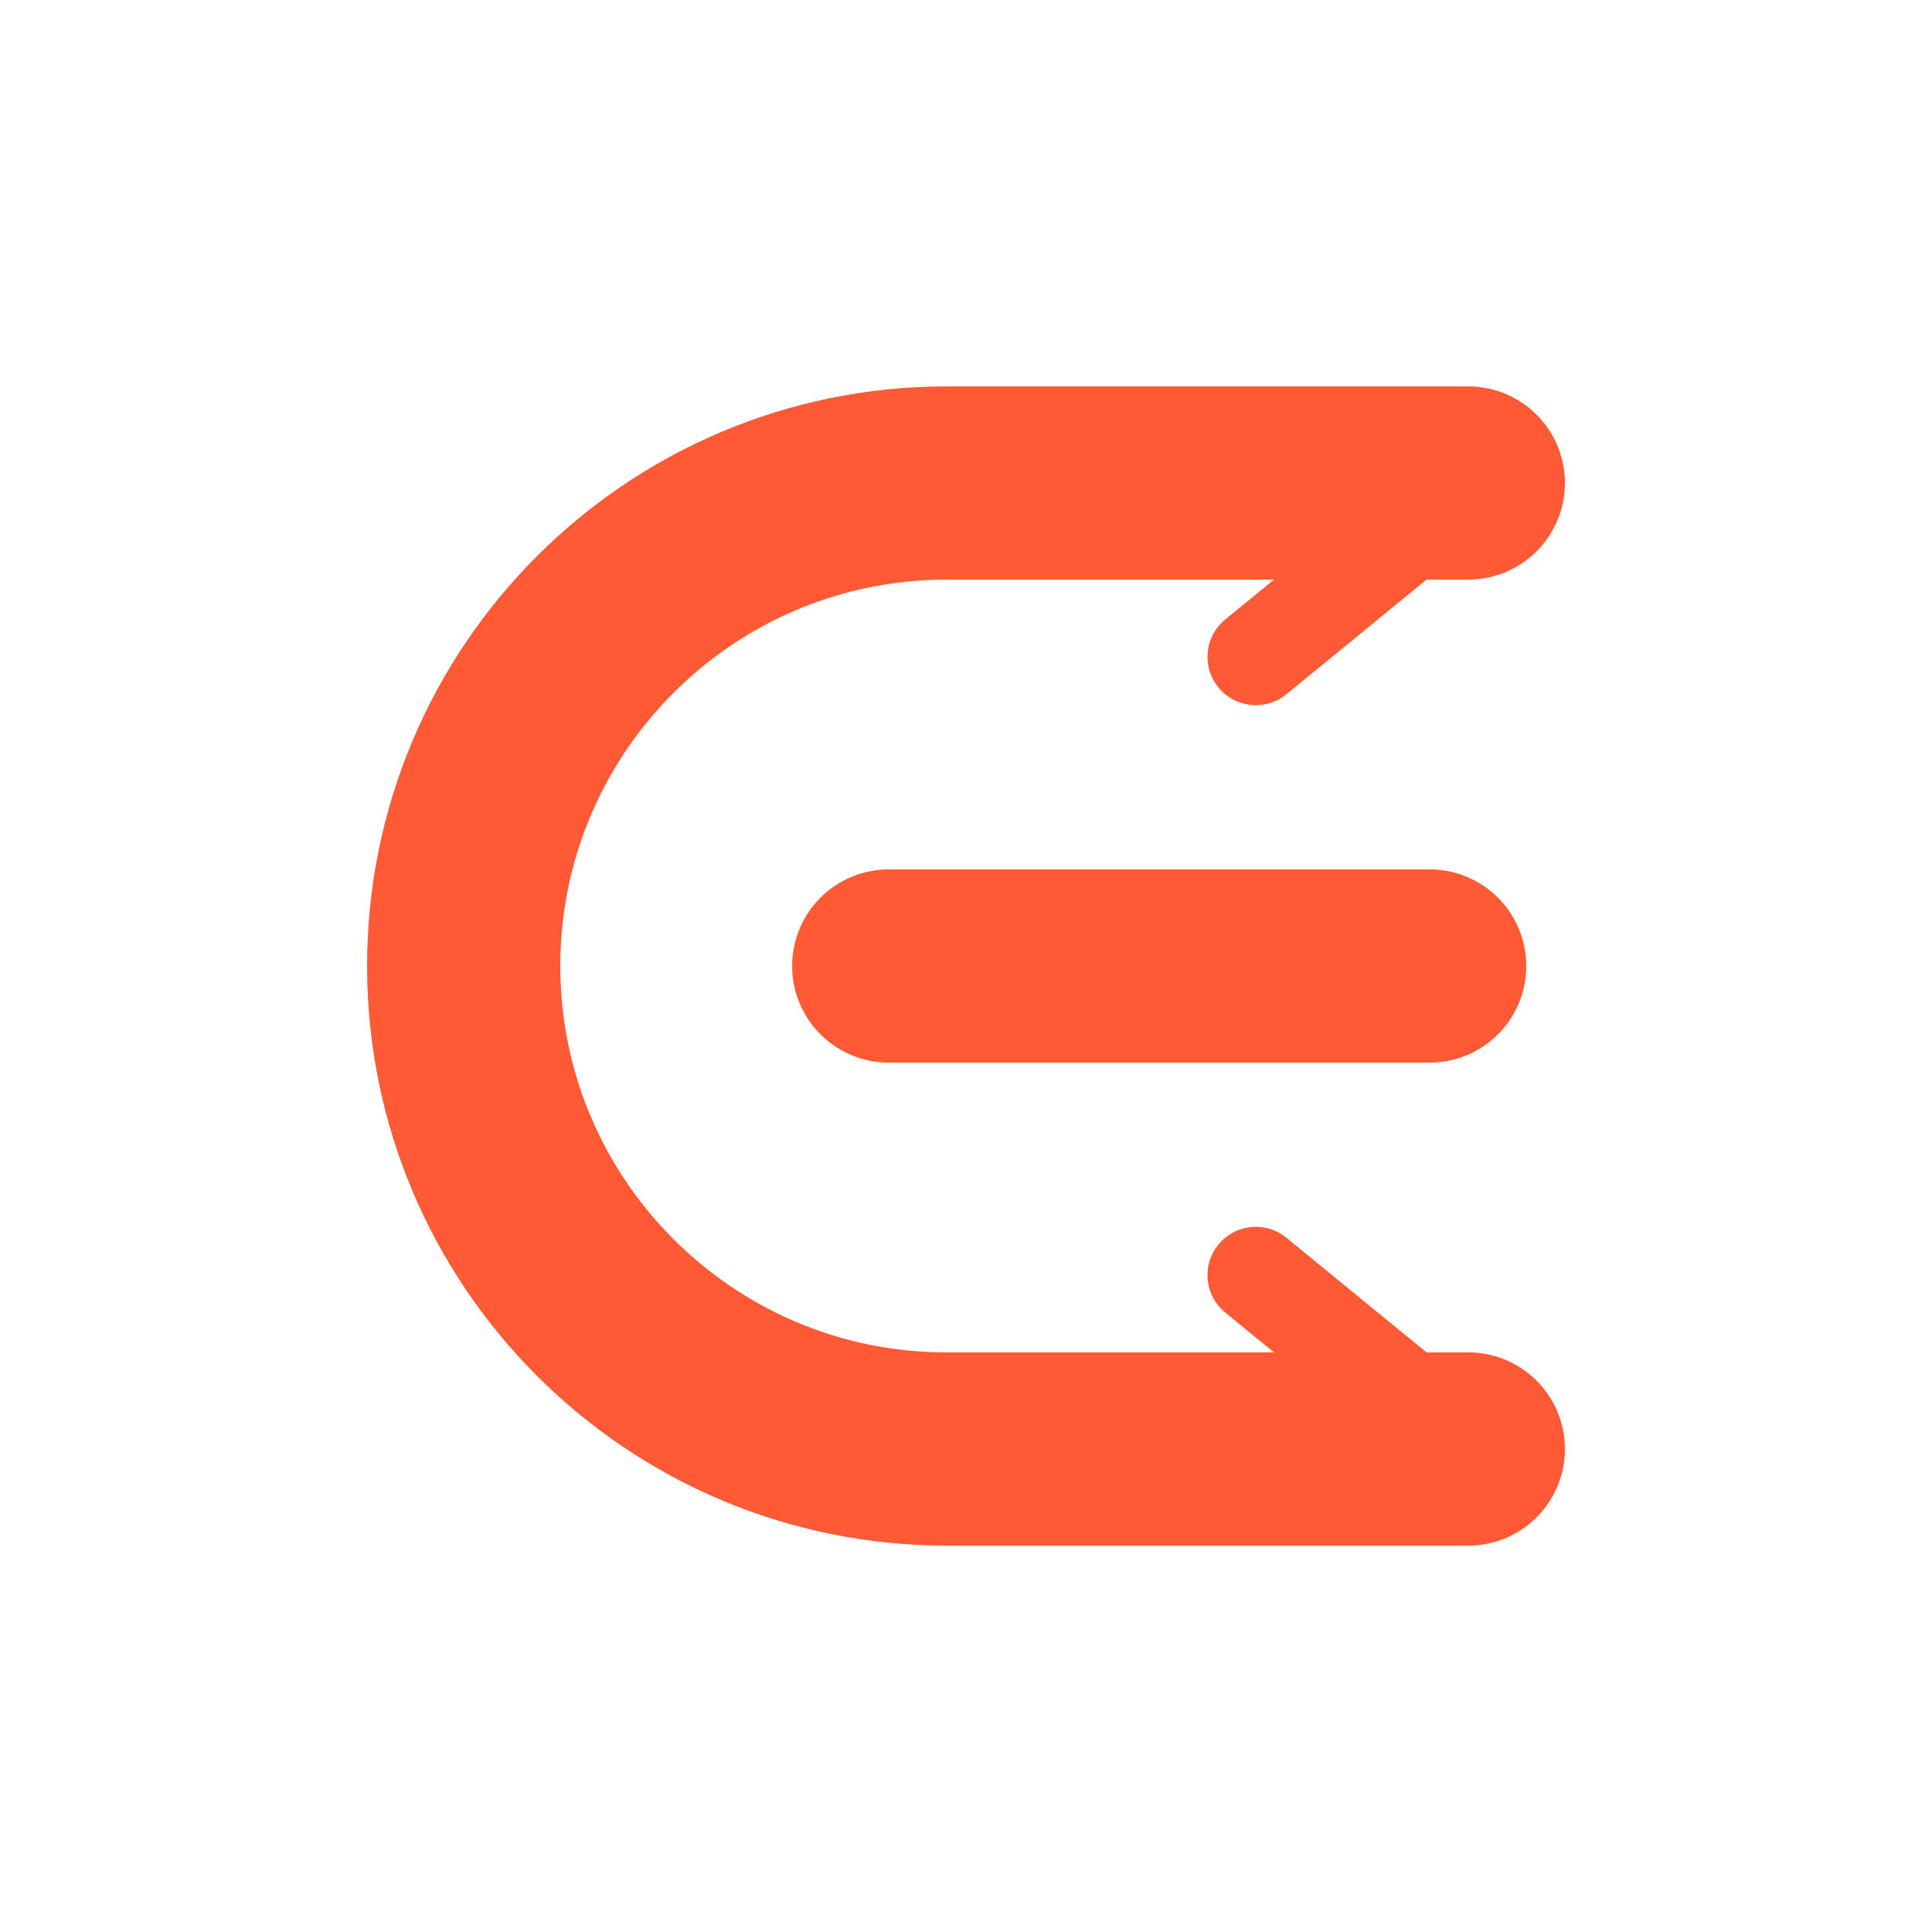
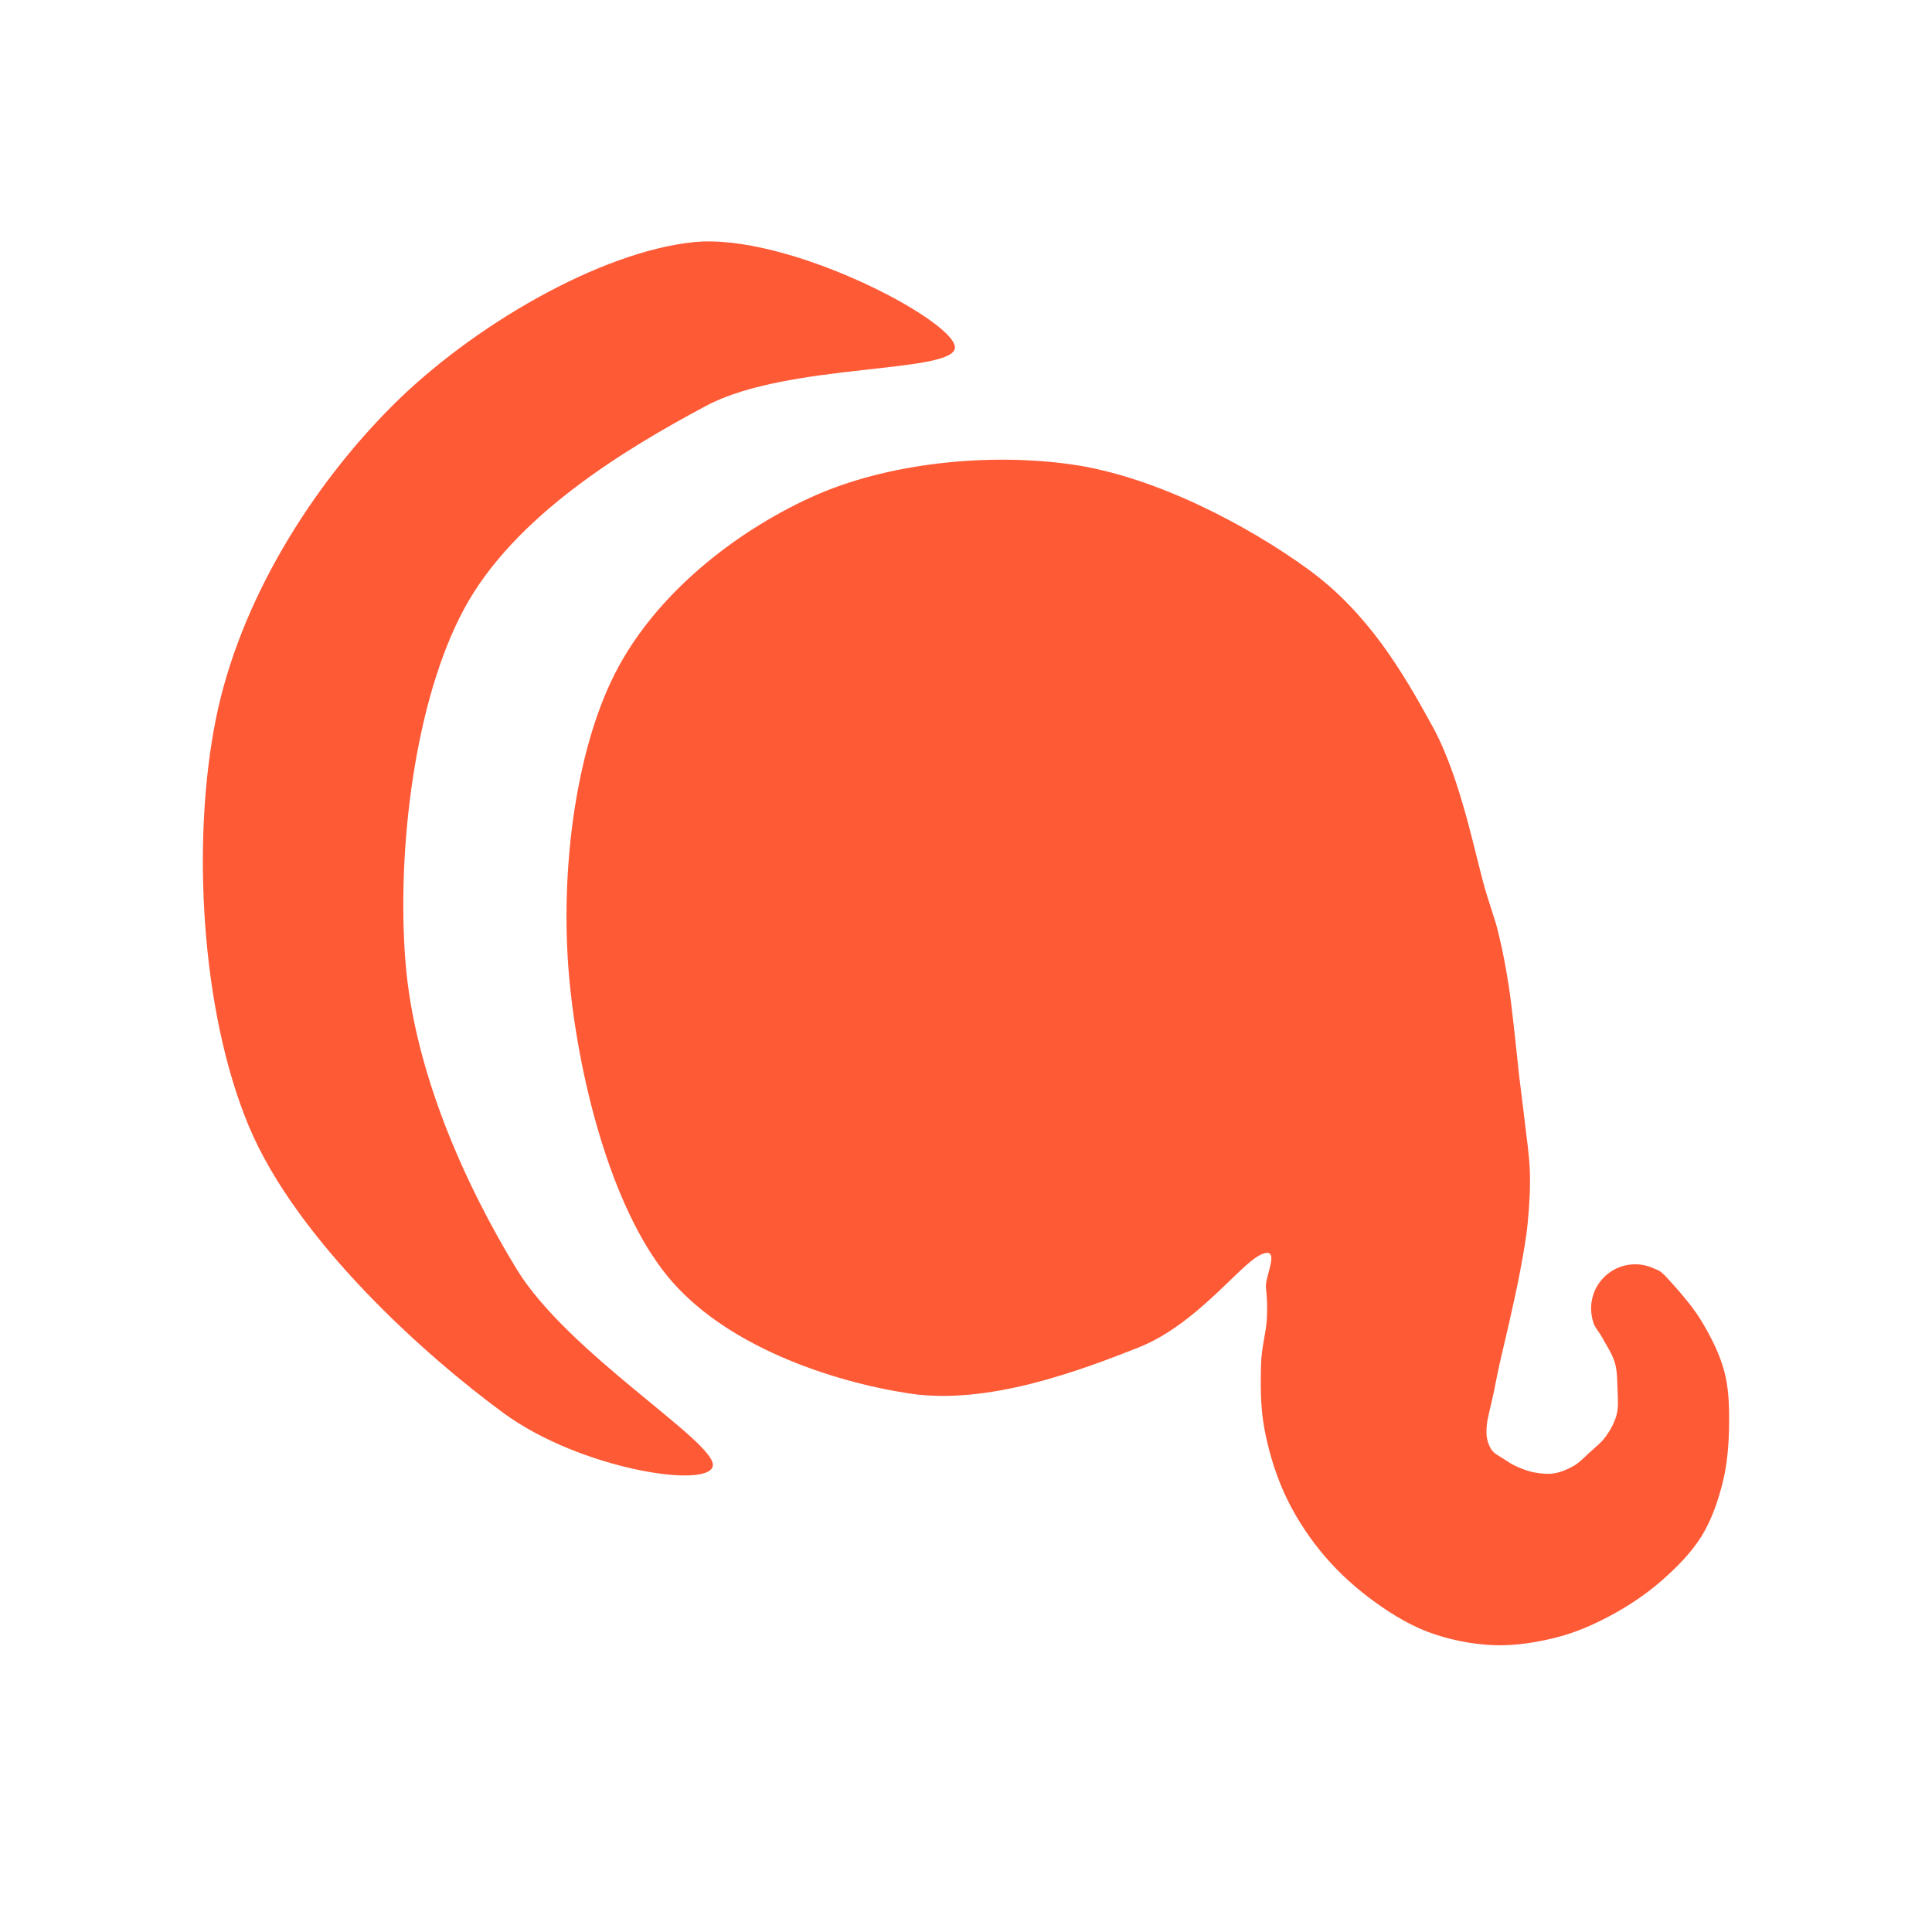
- <svg xmlns="http://www.w3.org/2000/svg" viewBox="0 0 100 100">
-   <g fill="none" stroke="#ff5a36" stroke-linecap="round" stroke-linejoin="round" transform="translate(4)">
-     <path d="M72 25H45C31.2 25 20 36.2 20 50s11.2 25 25 25h27" stroke-width="10" />
-     <path d="M42 50h28" stroke-width="10" />
-     <path d="M72 25 61 34M72 75 61 66" stroke-width="5" />
-   </g>
+ <svg xmlns="http://www.w3.org/2000/svg" viewBox="0 0 512 512" fill-rule="evenodd">
+   <path fill="#ff5a36" d="M253.06 91.92C253.64 99.14 208.86 95.96 187.19 107.52C165.52 119.08 136.34 136.7 123.05 161.26C109.76 185.82 105.13 225.69 107.45 254.87C109.76 284.05 123.34 314.1 136.92 336.34C150.49 358.59 189.5 381.99 188.92 388.35C188.34 394.71 153.96 389.51 133.45 374.48C112.94 359.46 78.55 328.83 65.84 298.21C53.13 267.58 50.82 222.51 57.17 190.73C63.53 158.95 82.89 128.61 103.98 107.52C125.07 86.43 158.87 66.78 183.72 64.18C208.57 61.58 252.48 84.7 253.06 91.92Z" />
+   <path fill="#ff5a36" d="M394.07 237.31C397.02 246.6 396.38 244.36 397.32 248.23C398.26 252.09 399.06 256.44 399.71 260.51C400.37 264.57 400.77 268.53 401.25 272.62C401.73 276.72 402.12 280.99 402.59 285.1C403.06 289.2 403.61 293.01 404.08 297.25C404.55 301.5 405.3 306.12 405.43 310.57C405.57 315.02 405.29 319.61 404.87 323.94C404.45 328.27 403.7 332.27 402.91 336.55C402.12 340.83 401.06 345.47 400.15 349.61C399.23 353.76 398.13 358.15 397.41 361.41C396.69 364.68 396.26 367.13 395.82 369.19C395.38 371.25 395.06 372.37 394.76 373.79C394.46 375.21 394.12 376.45 394.01 377.72C393.91 378.99 393.86 380.27 394.11 381.41C394.37 382.55 394.83 383.68 395.54 384.53C396.25 385.39 397.33 385.87 398.36 386.54C399.39 387.21 400.37 387.93 401.72 388.54C403.06 389.15 404.76 389.86 406.45 390.18C408.14 390.5 410.1 390.73 411.87 390.45C413.64 390.16 415.51 389.38 417.08 388.46C418.64 387.54 419.84 386.23 421.26 384.92C422.68 383.62 424.39 382.31 425.59 380.63C426.79 378.94 427.94 376.87 428.45 374.8C428.96 372.72 428.74 370.46 428.66 368.18C428.57 365.9 428.61 363.38 427.95 361.12C427.29 358.86 425.62 356.35 424.69 354.62C423.75 352.88 422.84 352.11 422.33 350.7C421.83 349.3 421.59 347.68 421.66 346.19C421.73 344.7 422.12 343.11 422.76 341.76C423.4 340.41 424.37 339.09 425.47 338.09C426.58 337.08 427.98 336.24 429.39 335.73C430.79 335.23 432.41 334.99 433.9 335.06C435.39 335.13 436.98 335.52 438.33 336.16C439.68 336.8 439.95 336.61 442 338.87C444.06 341.13 448.19 345.67 450.68 349.72C453.16 353.77 455.64 358.55 456.89 363.17C458.15 367.79 458.28 372.53 458.23 377.44C458.18 382.34 457.81 387.65 456.6 392.59C455.38 397.54 453.65 402.71 450.94 407.09C448.24 411.47 444.33 415.39 440.38 418.86C436.42 422.34 431.84 425.42 427.21 427.93C422.58 430.43 417.86 432.56 412.6 433.9C407.33 435.25 401.35 436.23 395.61 435.98C389.87 435.72 383.64 434.49 378.14 432.37C372.65 430.25 367.35 426.84 362.62 423.26C357.9 419.68 353.51 415.49 349.8 410.89C346.08 406.29 342.79 401.08 340.33 395.65C337.86 390.22 336.04 383.96 335.02 378.32C333.99 372.68 334.06 366.56 334.18 361.8C334.3 357.05 335.5 353.24 335.71 349.79C335.93 346.34 335.76 343.97 335.48 341.09C335.21 338.22 339.7 329.86 334.05 332.54C328.41 335.21 317.12 351.02 301.6 357.15C286.08 363.27 261.73 372.46 240.93 369.28C220.12 366.1 191.81 356.57 176.79 338.08C161.76 319.59 153.09 284.92 150.78 258.34C148.47 231.76 152.23 199.69 162.92 178.59C173.61 157.5 194.7 141.04 214.92 131.79C235.15 122.54 262.31 119.94 284.26 123.12C306.22 126.3 330.78 139.3 346.67 150.86C362.56 162.42 371.71 178.05 379.61 192.46C387.51 206.87 391.12 228.02 394.07 237.31Z" />
</svg>
